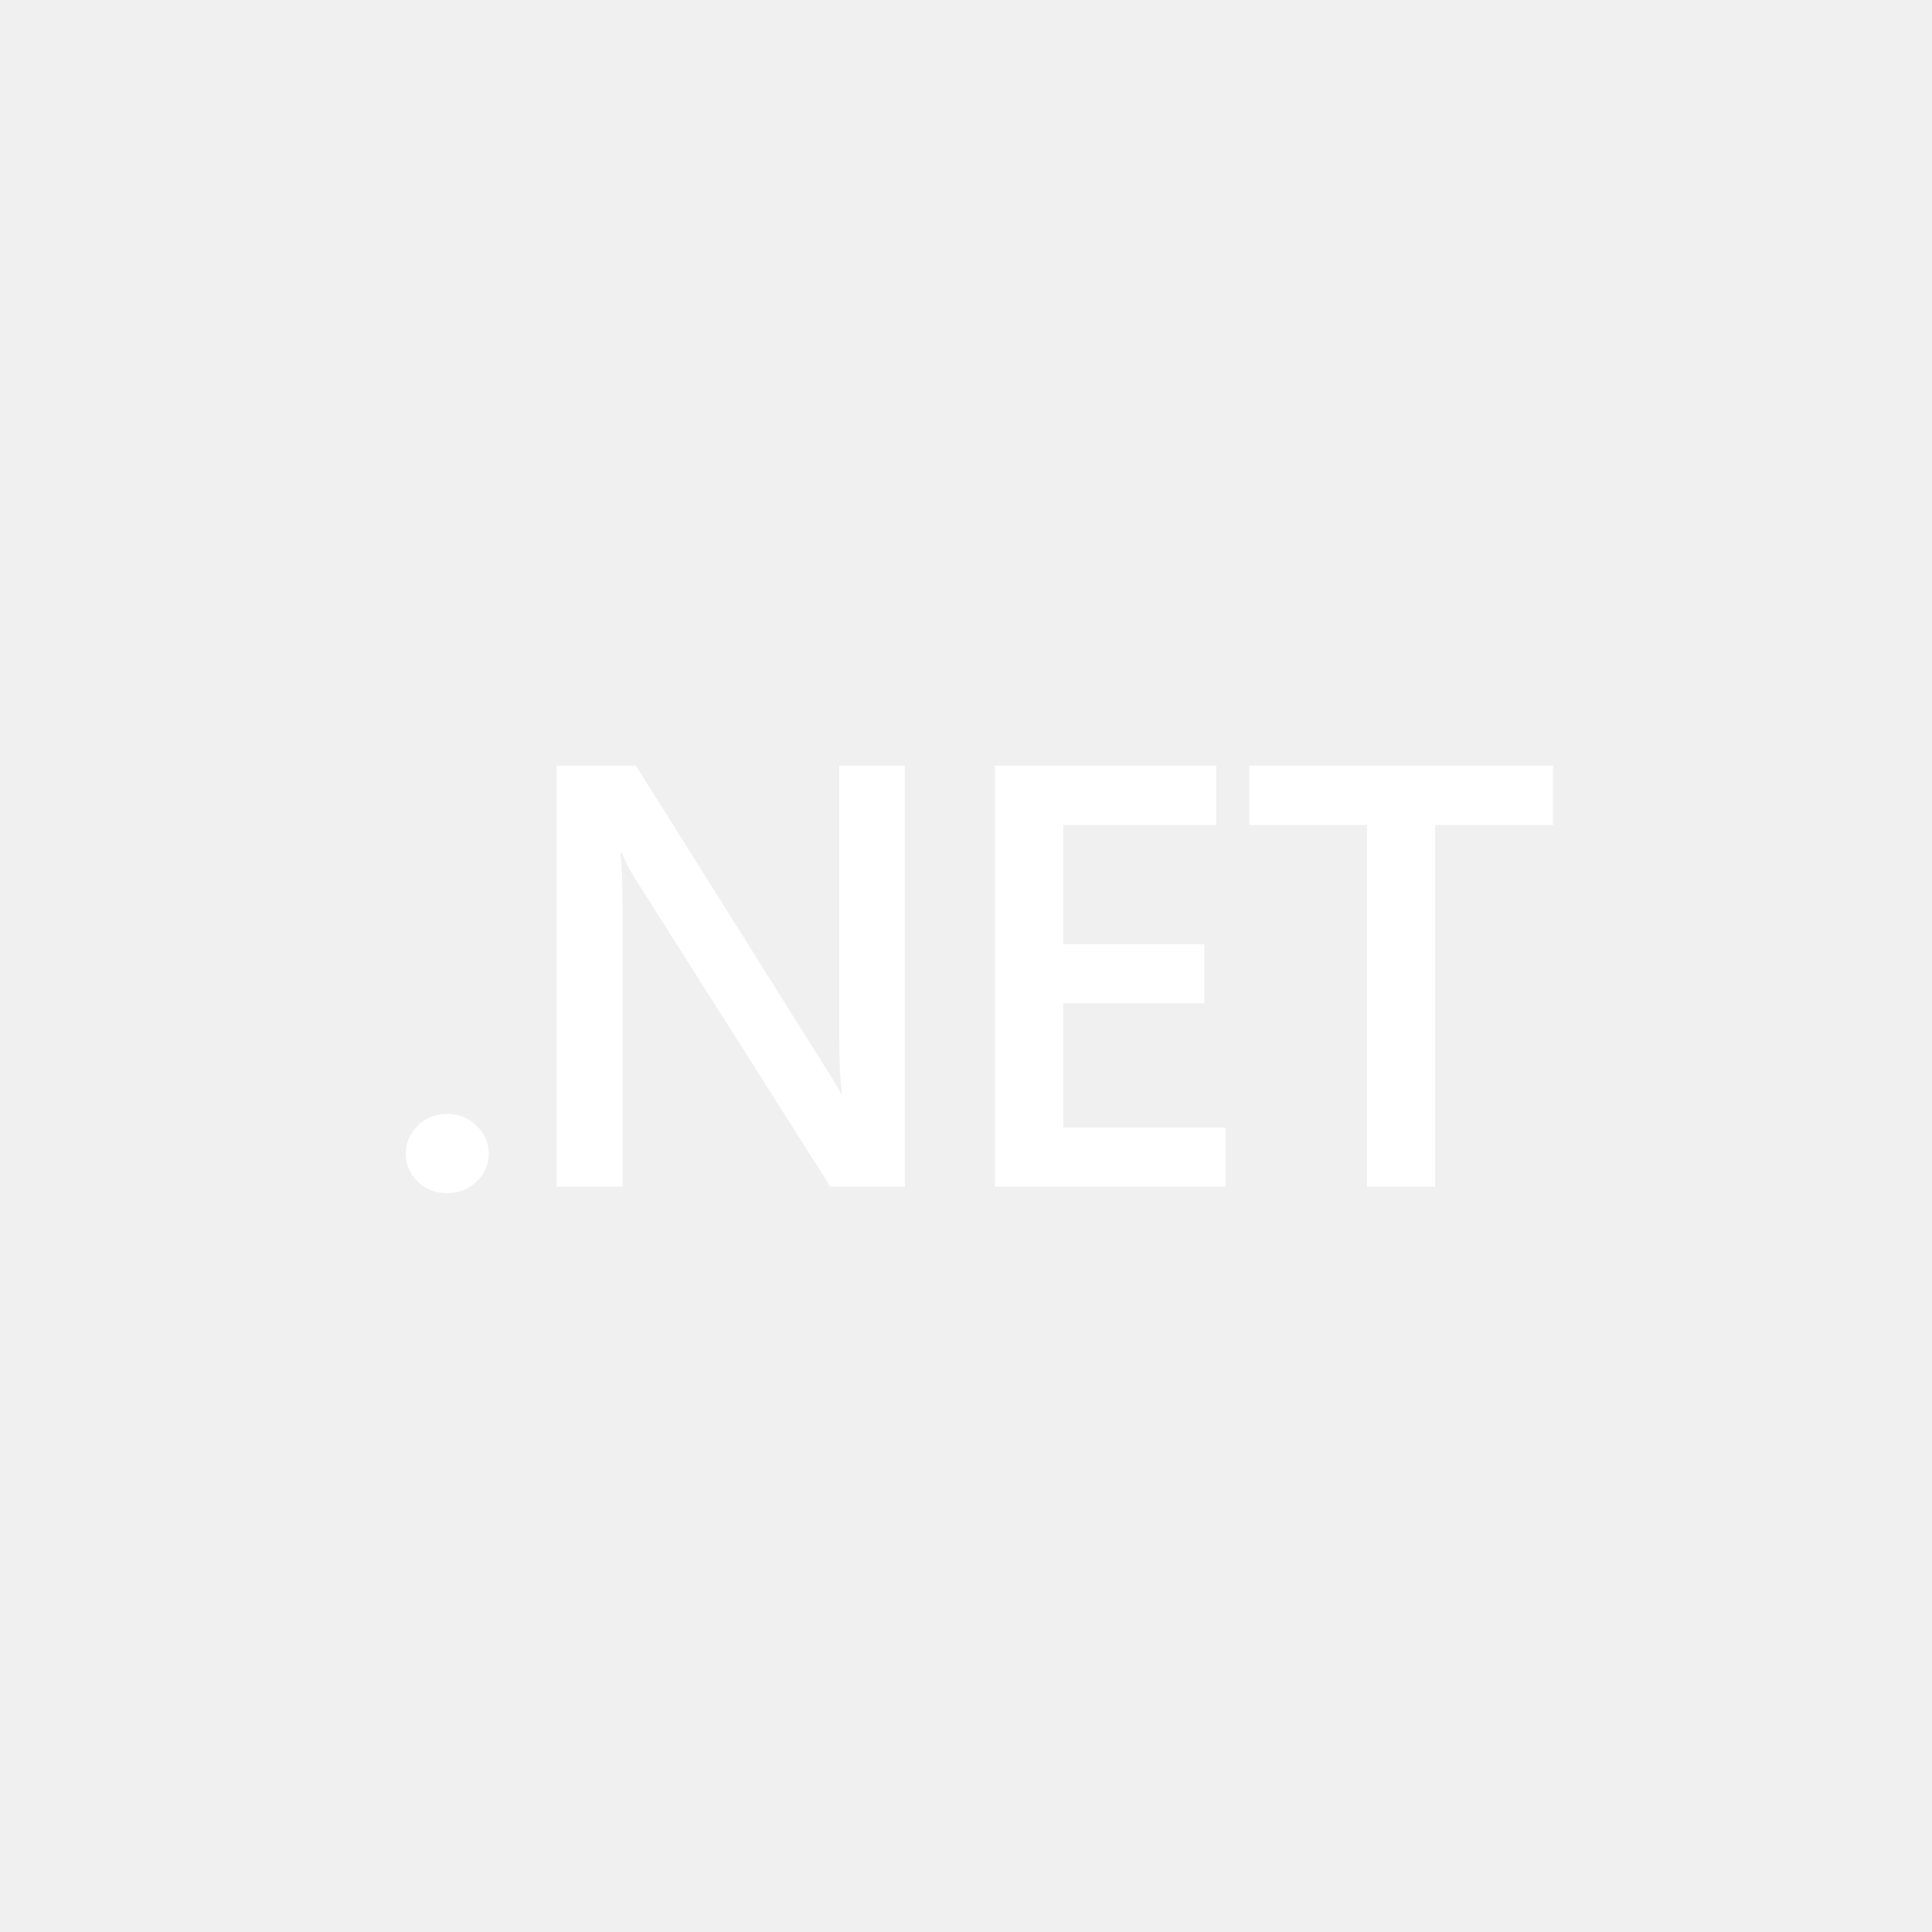
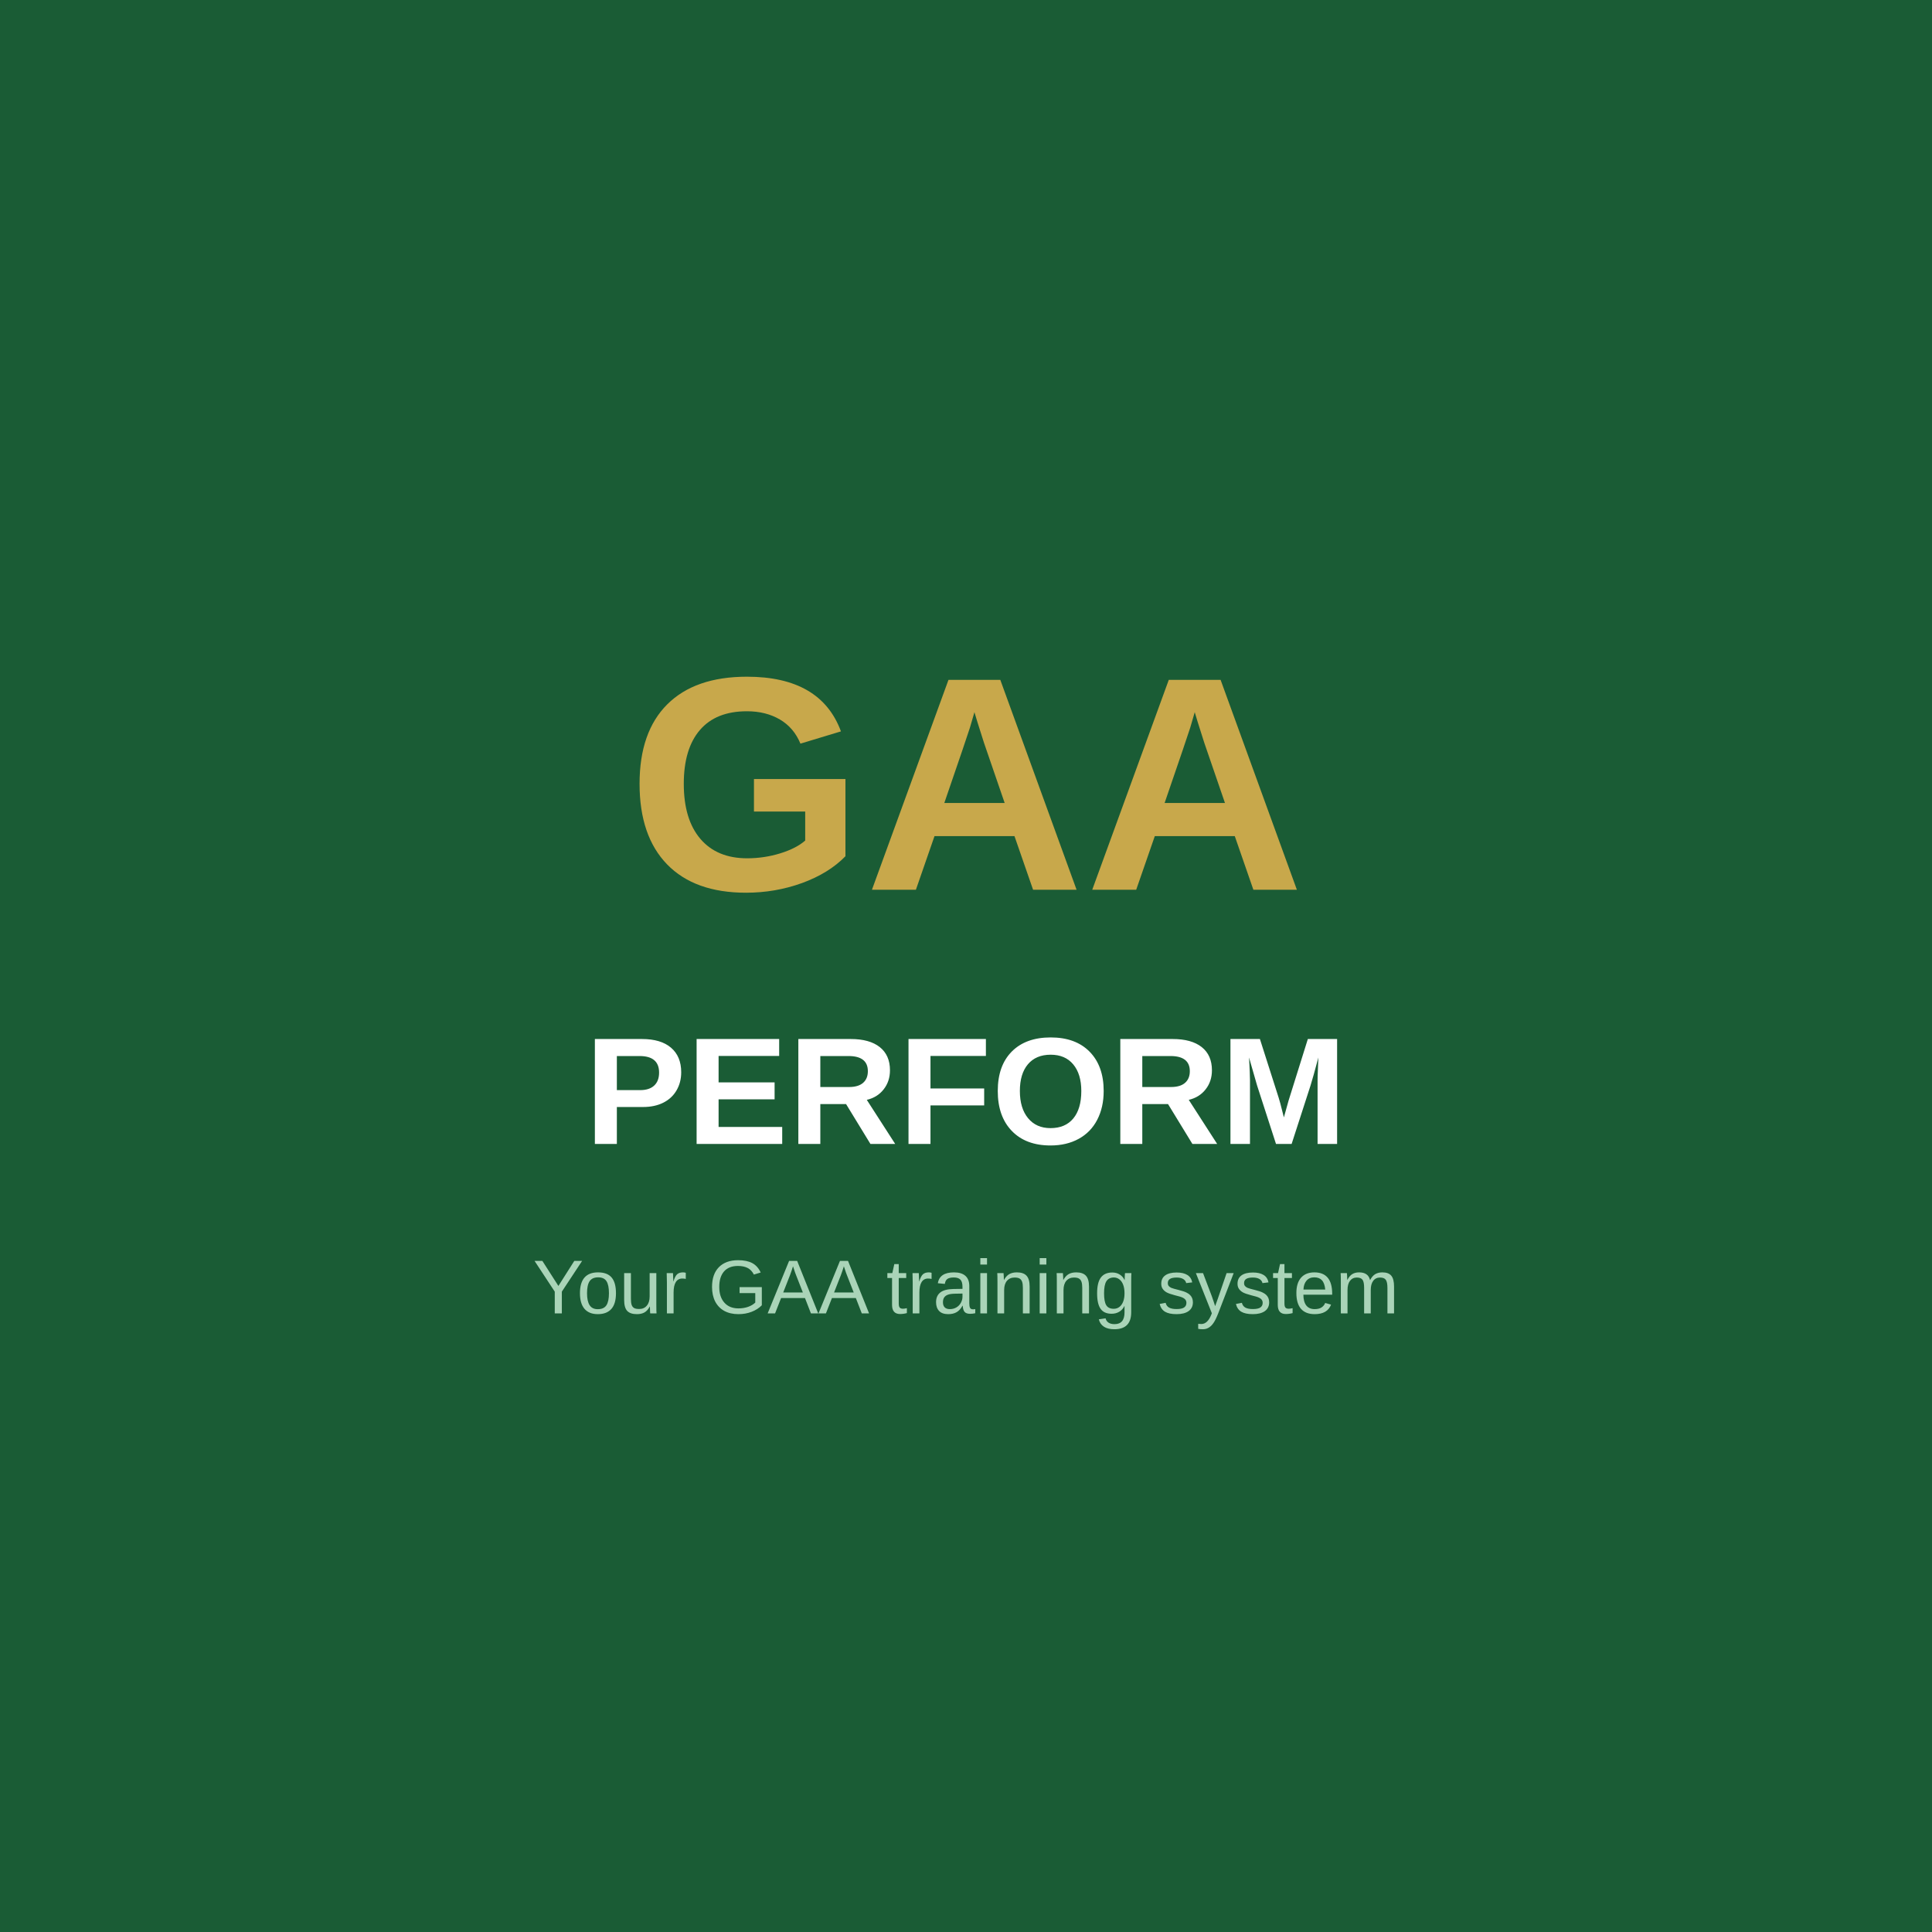
- <svg xmlns="http://www.w3.org/2000/svg" width="456" height="456" viewBox="0 0 456 456" version="1.1" xml:space="preserve" style="fill-rule:evenodd;clip-rule:evenodd;stroke-linejoin:round;stroke-miterlimit:2;">
-   <path d="m 105.5,281.609 c -2.703,0 -5.001,-0.9 -6.893,-2.702 -1.892,-1.848 -2.838,-4.042 -2.838,-6.582 0,-2.587 0.946,-4.804 2.838,-6.652 1.892,-1.848 4.19,-2.772 6.893,-2.772 2.748,0 5.068,0.924 6.96,2.772 1.937,1.848 2.906,4.064 2.906,6.652 0,2.54 -0.968,4.734 -2.906,6.582 -1.892,1.802 -4.212,2.702 -6.96,2.702 z" style="fill:#ffffff;fill-rule:nonzero;stroke-width:0.838" />
-   <path d="M 213.561,280.084 H 195.99 L 149.7,207.054 c -1.171,-1.848 -2.14,-3.765 -2.906,-5.751 h -0.406 c 0.361,2.125 0.541,6.675 0.541,13.65 v 65.132 h -15.543 v -99.36 h 18.719 l 44.737,71.298 c 1.892,2.957 3.109,4.989 3.649,6.098 h 0.27 c -0.45,-2.632 -0.676,-7.09 -0.676,-13.373 v -64.023 h 15.476 z" style="fill:#ffffff;fill-rule:nonzero;stroke-width:0.838" />
-   <path d="m 289.251,280.084 h -54.401 v -99.36 h 52.238 v 13.997 h -36.154 v 28.131 h 33.316 v 13.927 h -33.316 v 29.378 h 38.316 z" style="fill:#ffffff;fill-rule:nonzero;stroke-width:0.838" />
-   <path d="M 366.565,194.721 H 338.722 v 85.363 h -16.084 v -85.363 h -27.775 v -13.997 h 71.701 z" style="fill:#ffffff;fill-rule:nonzero;stroke-width:0.838" />
+ <svg xmlns="http://www.w3.org/2000/svg" viewBox="0 0 456 456">
+   <rect width="456" height="456" fill="#1a5c35" />
+   <text x="228" y="210" font-size="72" text-anchor="middle" fill="#c8a84b" font-family="Arial" font-weight="bold">GAA</text>
+   <text x="228" y="270" font-size="36" text-anchor="middle" fill="white" font-family="Arial" font-weight="bold">PERFORM</text>
+   <text x="228" y="310" font-size="18" text-anchor="middle" fill="#aad4b8" font-family="Arial">Your GAA training system</text>
</svg>
